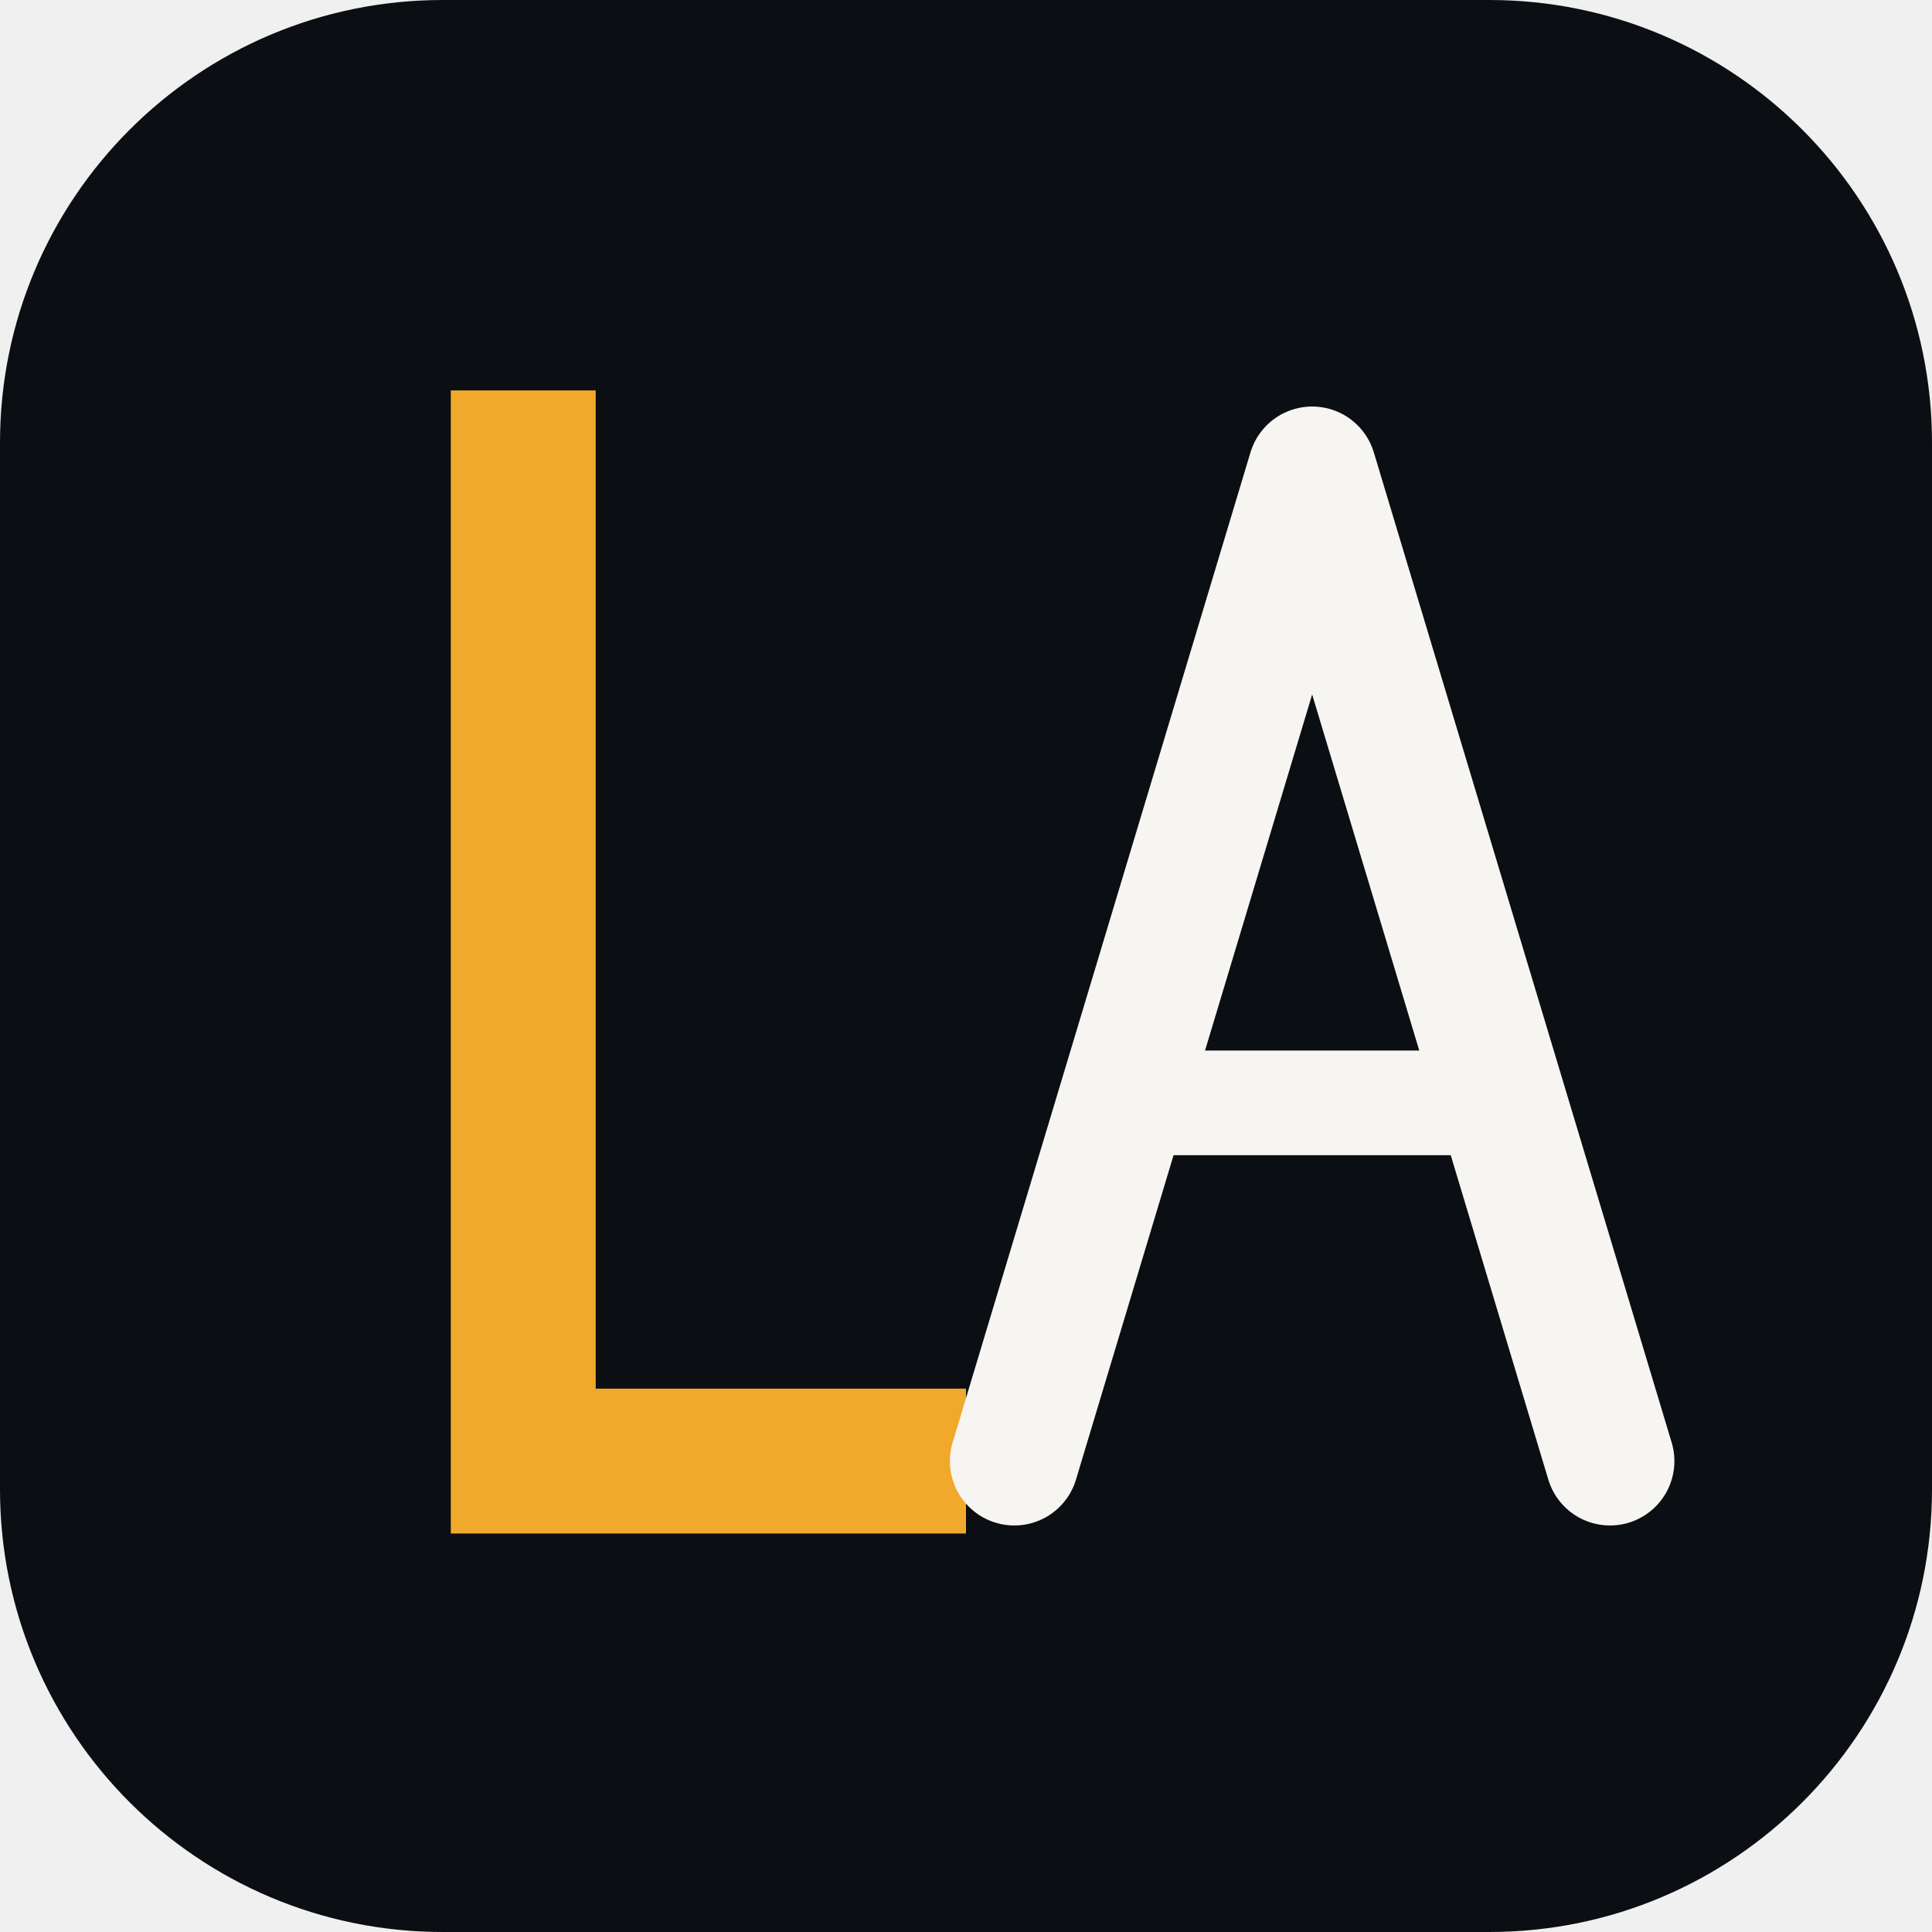
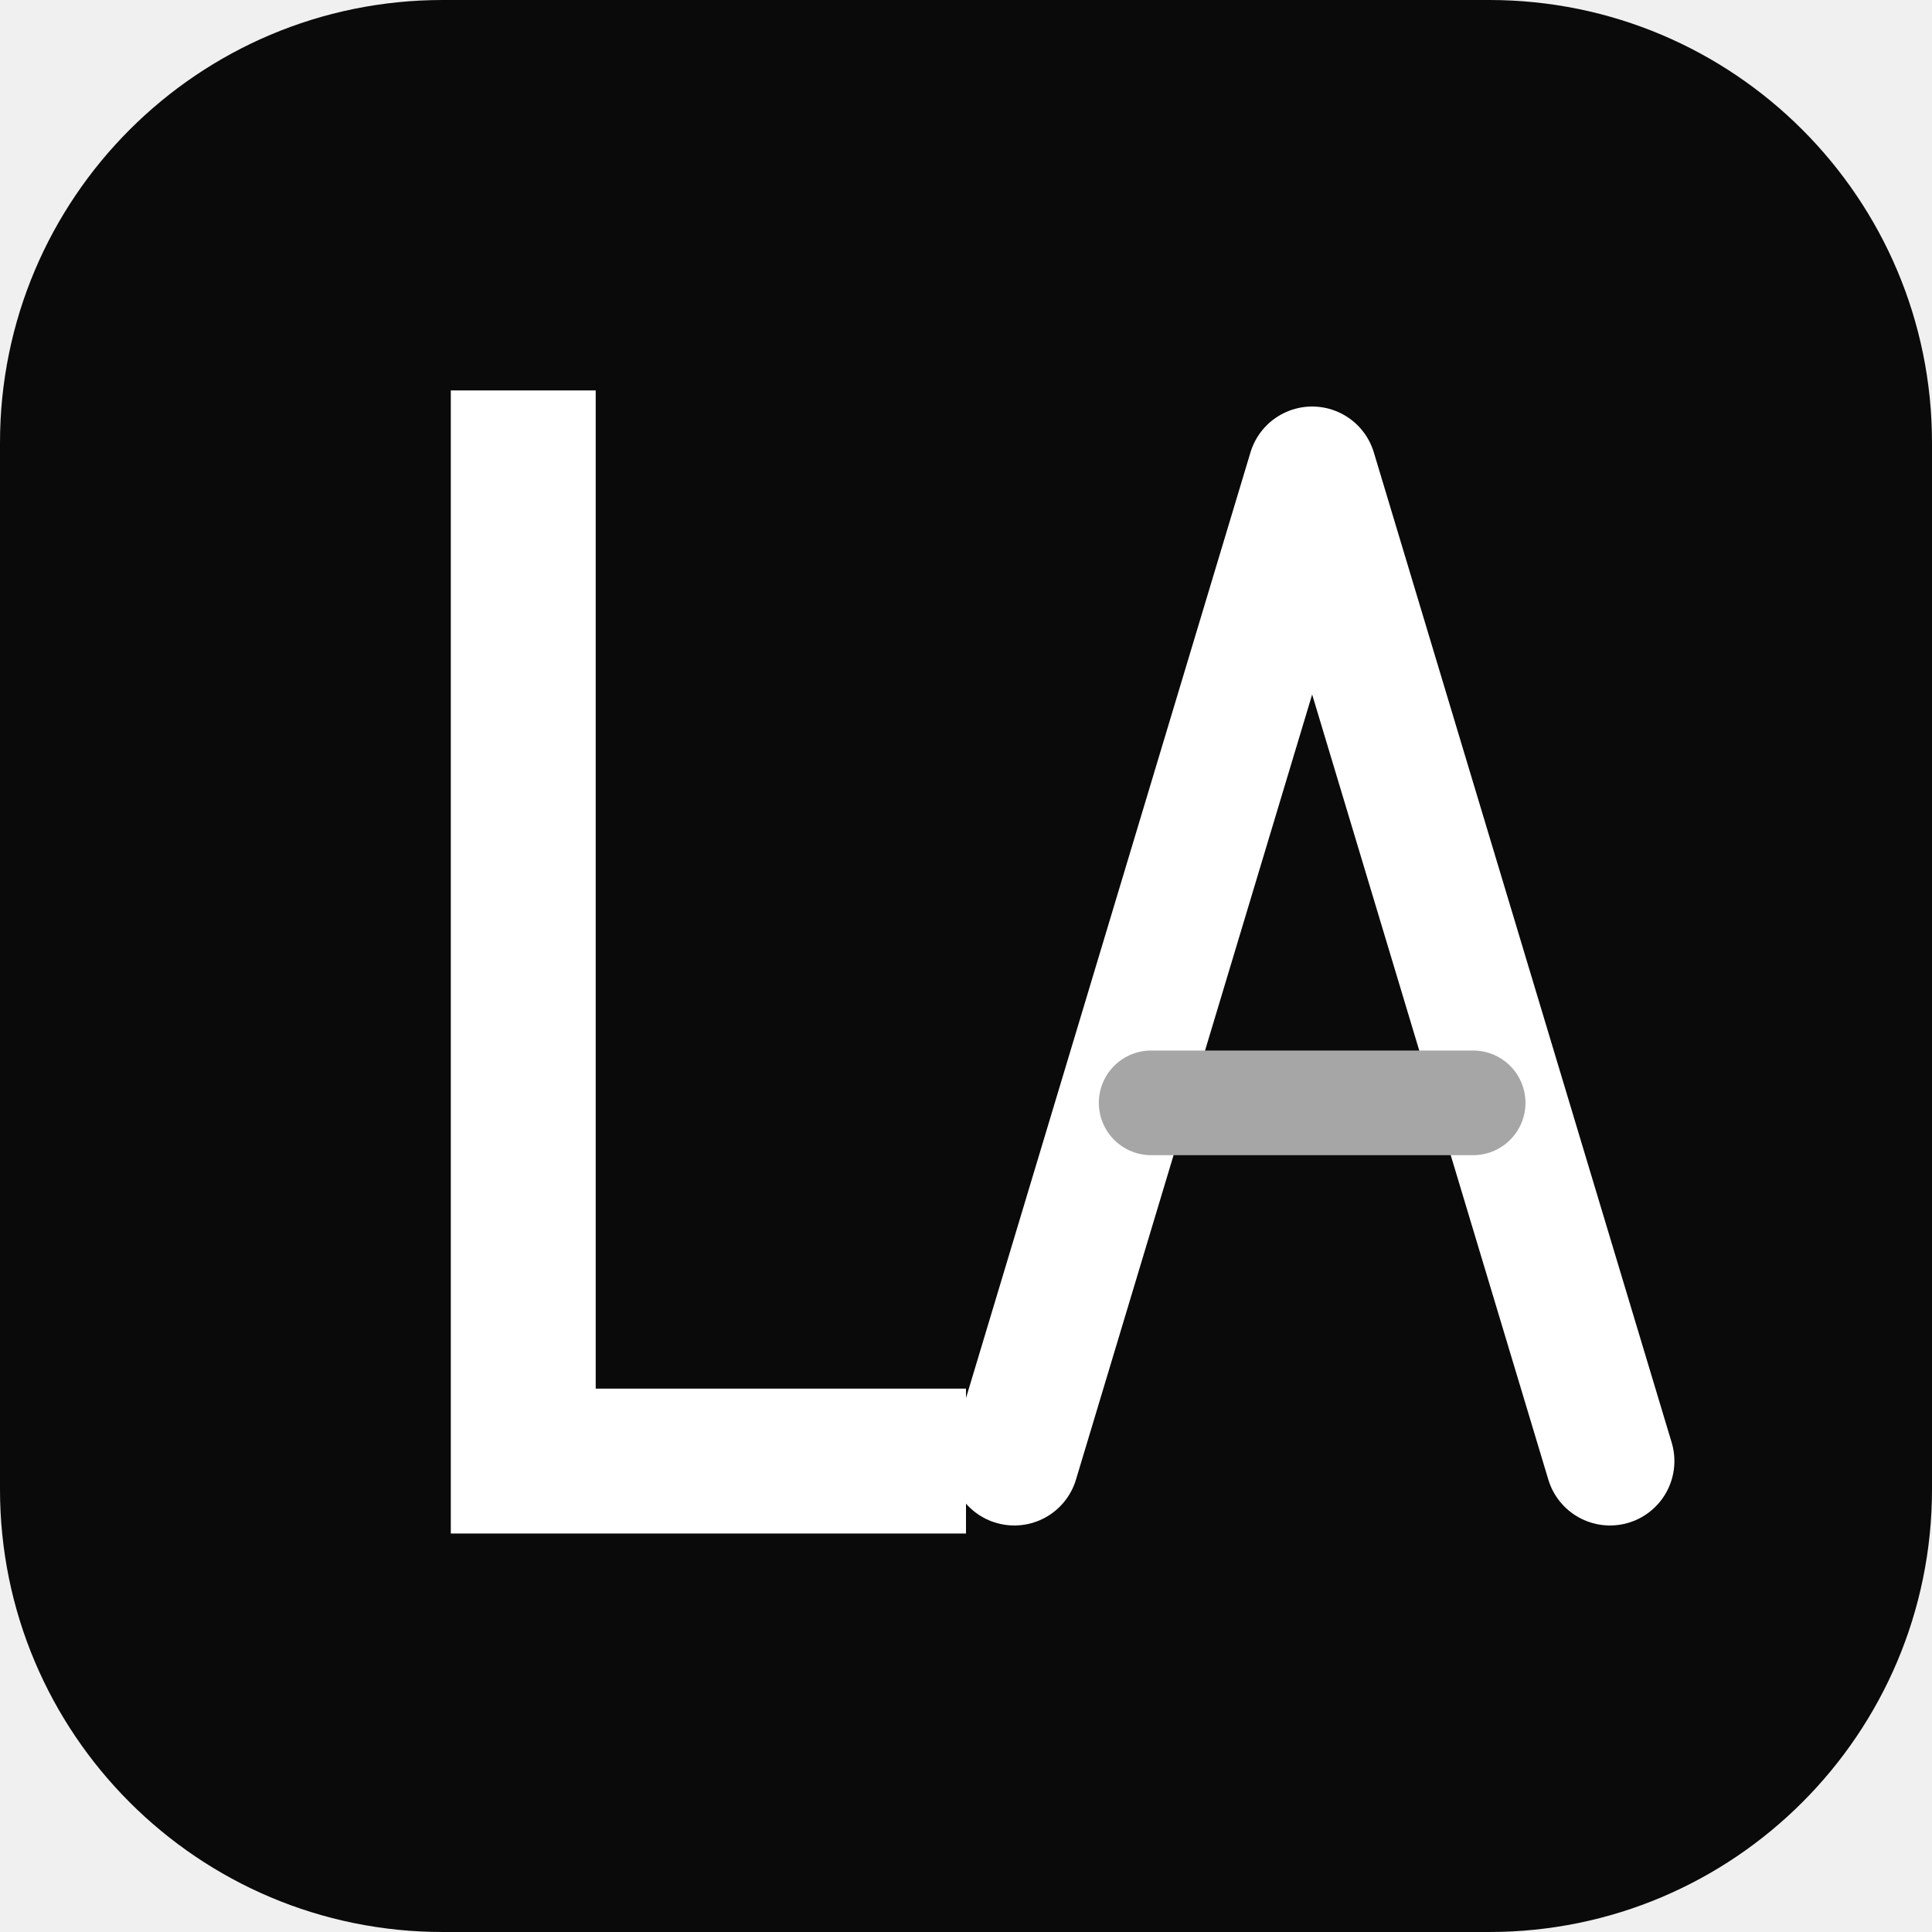
<svg xmlns="http://www.w3.org/2000/svg" viewBox="0 0 48 48" width="48" height="48">
-   <rect width="48" height="48" rx="11" fill="#0b0e12" />
-   <path d="M13 11.5v24.8h9.2" stroke="#f0a92b" stroke-width="3.6" stroke-linecap="square" fill="none" />
-   <path d="M25.2 36.3 32.6 11.7l7.4 24.6" stroke="#f7f5f1" stroke-width="3.2" stroke-linejoin="round" stroke-linecap="round" fill="none" />
-   <path d="M28.6 27.4h8" stroke="#f7f5f1" stroke-width="2.6" stroke-linecap="round" fill="none" />
+   <rect width="48" height="48" rx="11" fill="#0a0a0a" />
+   <path d="M13 11.5v24.8h9.2" stroke="#ffffff" stroke-width="3.6" stroke-linecap="square" fill="none" />
+   <path d="M25.2 36.3 32.6 11.7l7.4 24.6" stroke="#ffffff" stroke-width="3.2" stroke-linejoin="round" stroke-linecap="round" fill="none" />
+   <path d="M28.6 27.4h8" stroke="#a6a6a6" stroke-width="2.6" stroke-linecap="round" fill="none" />
</svg>
